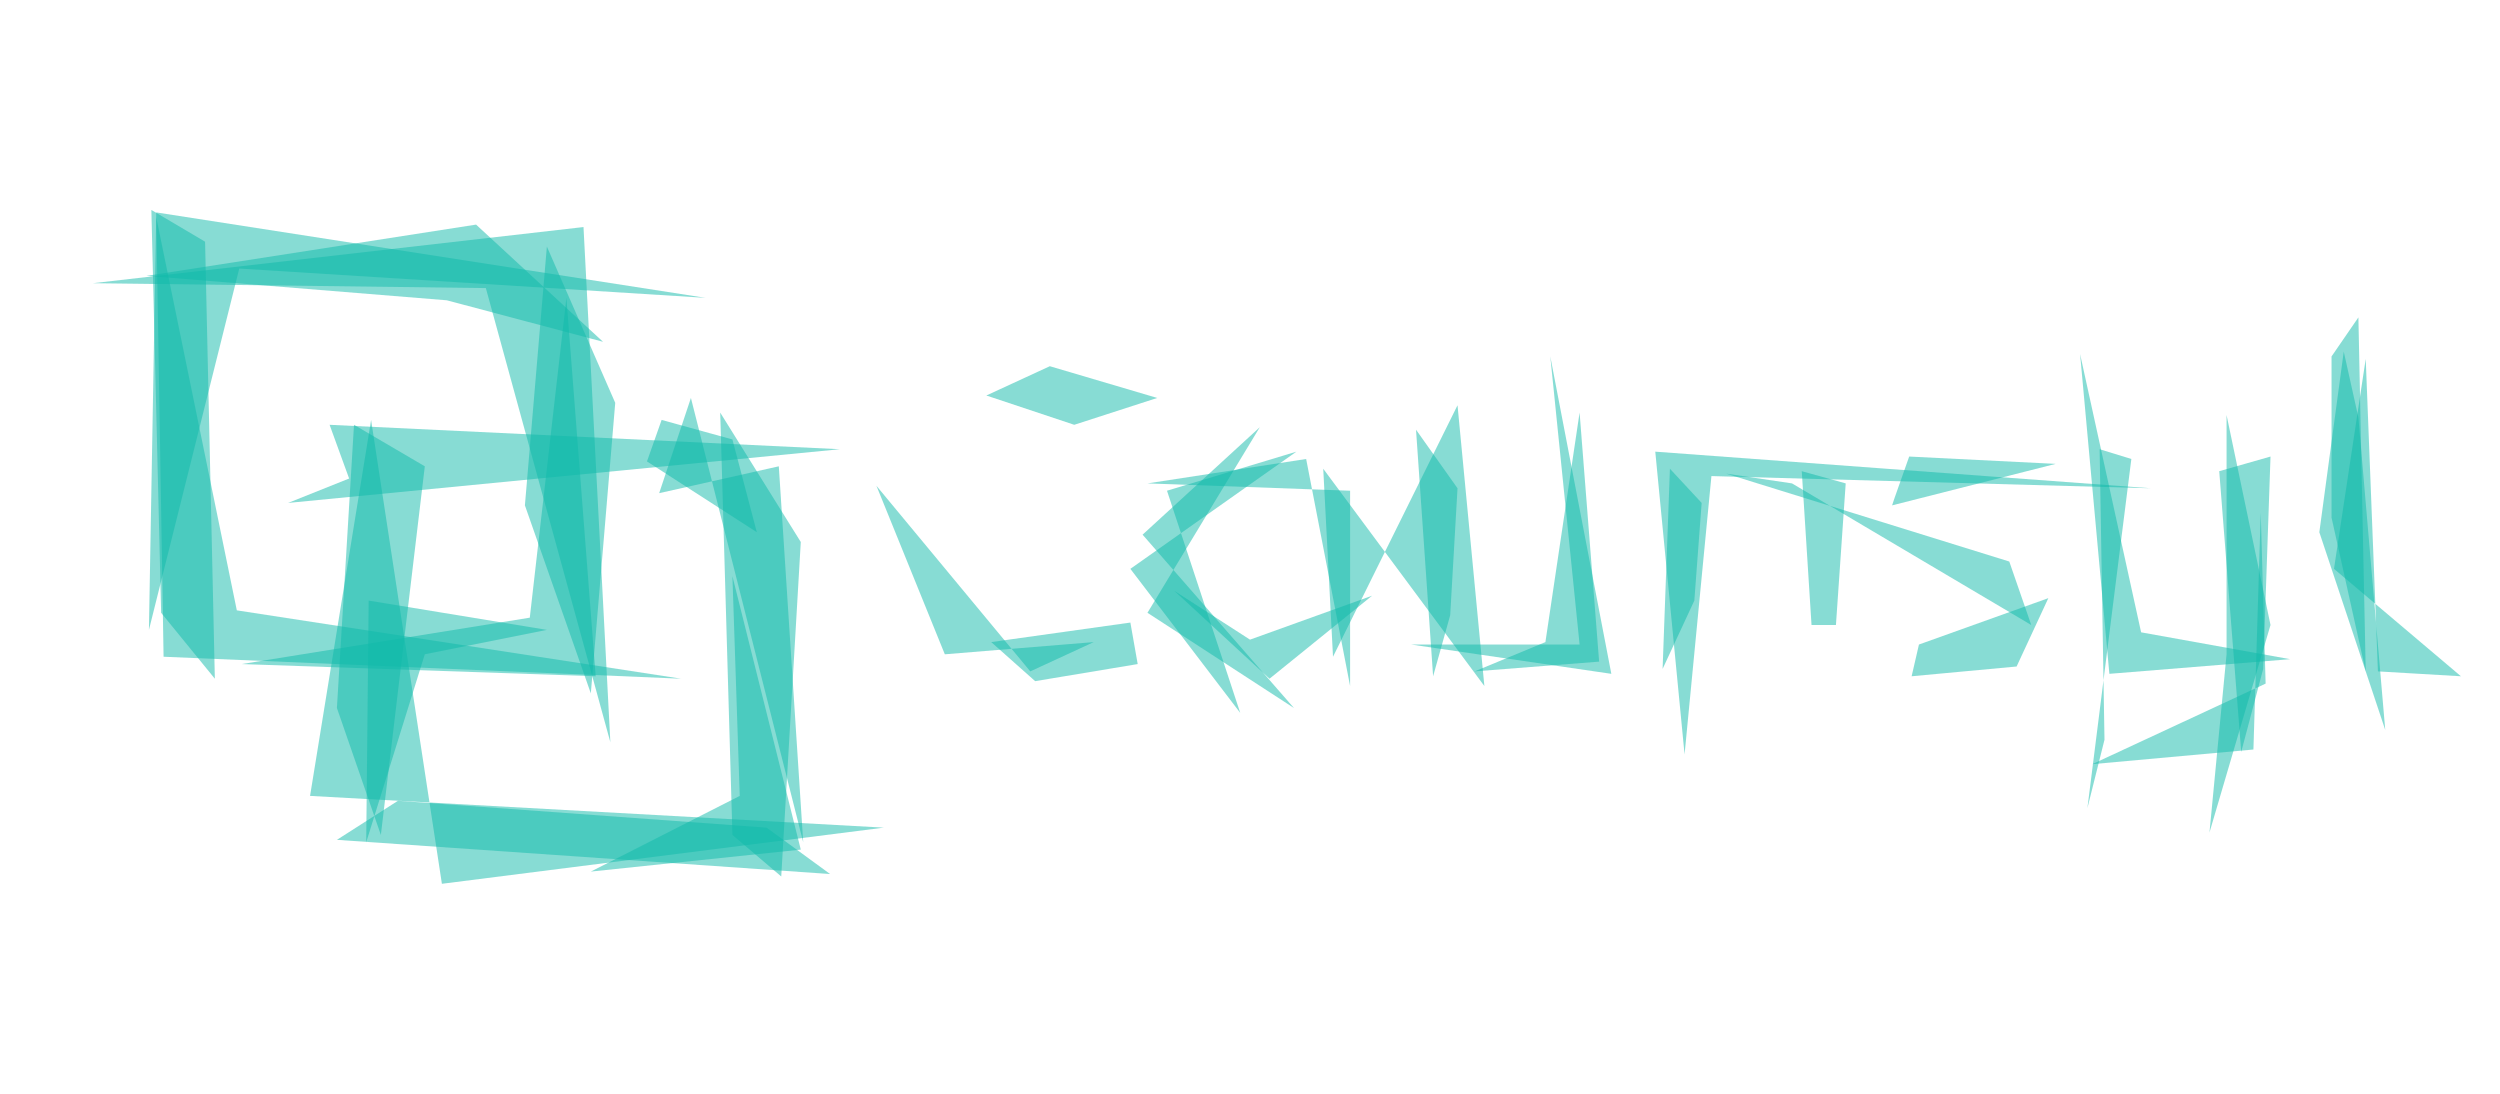
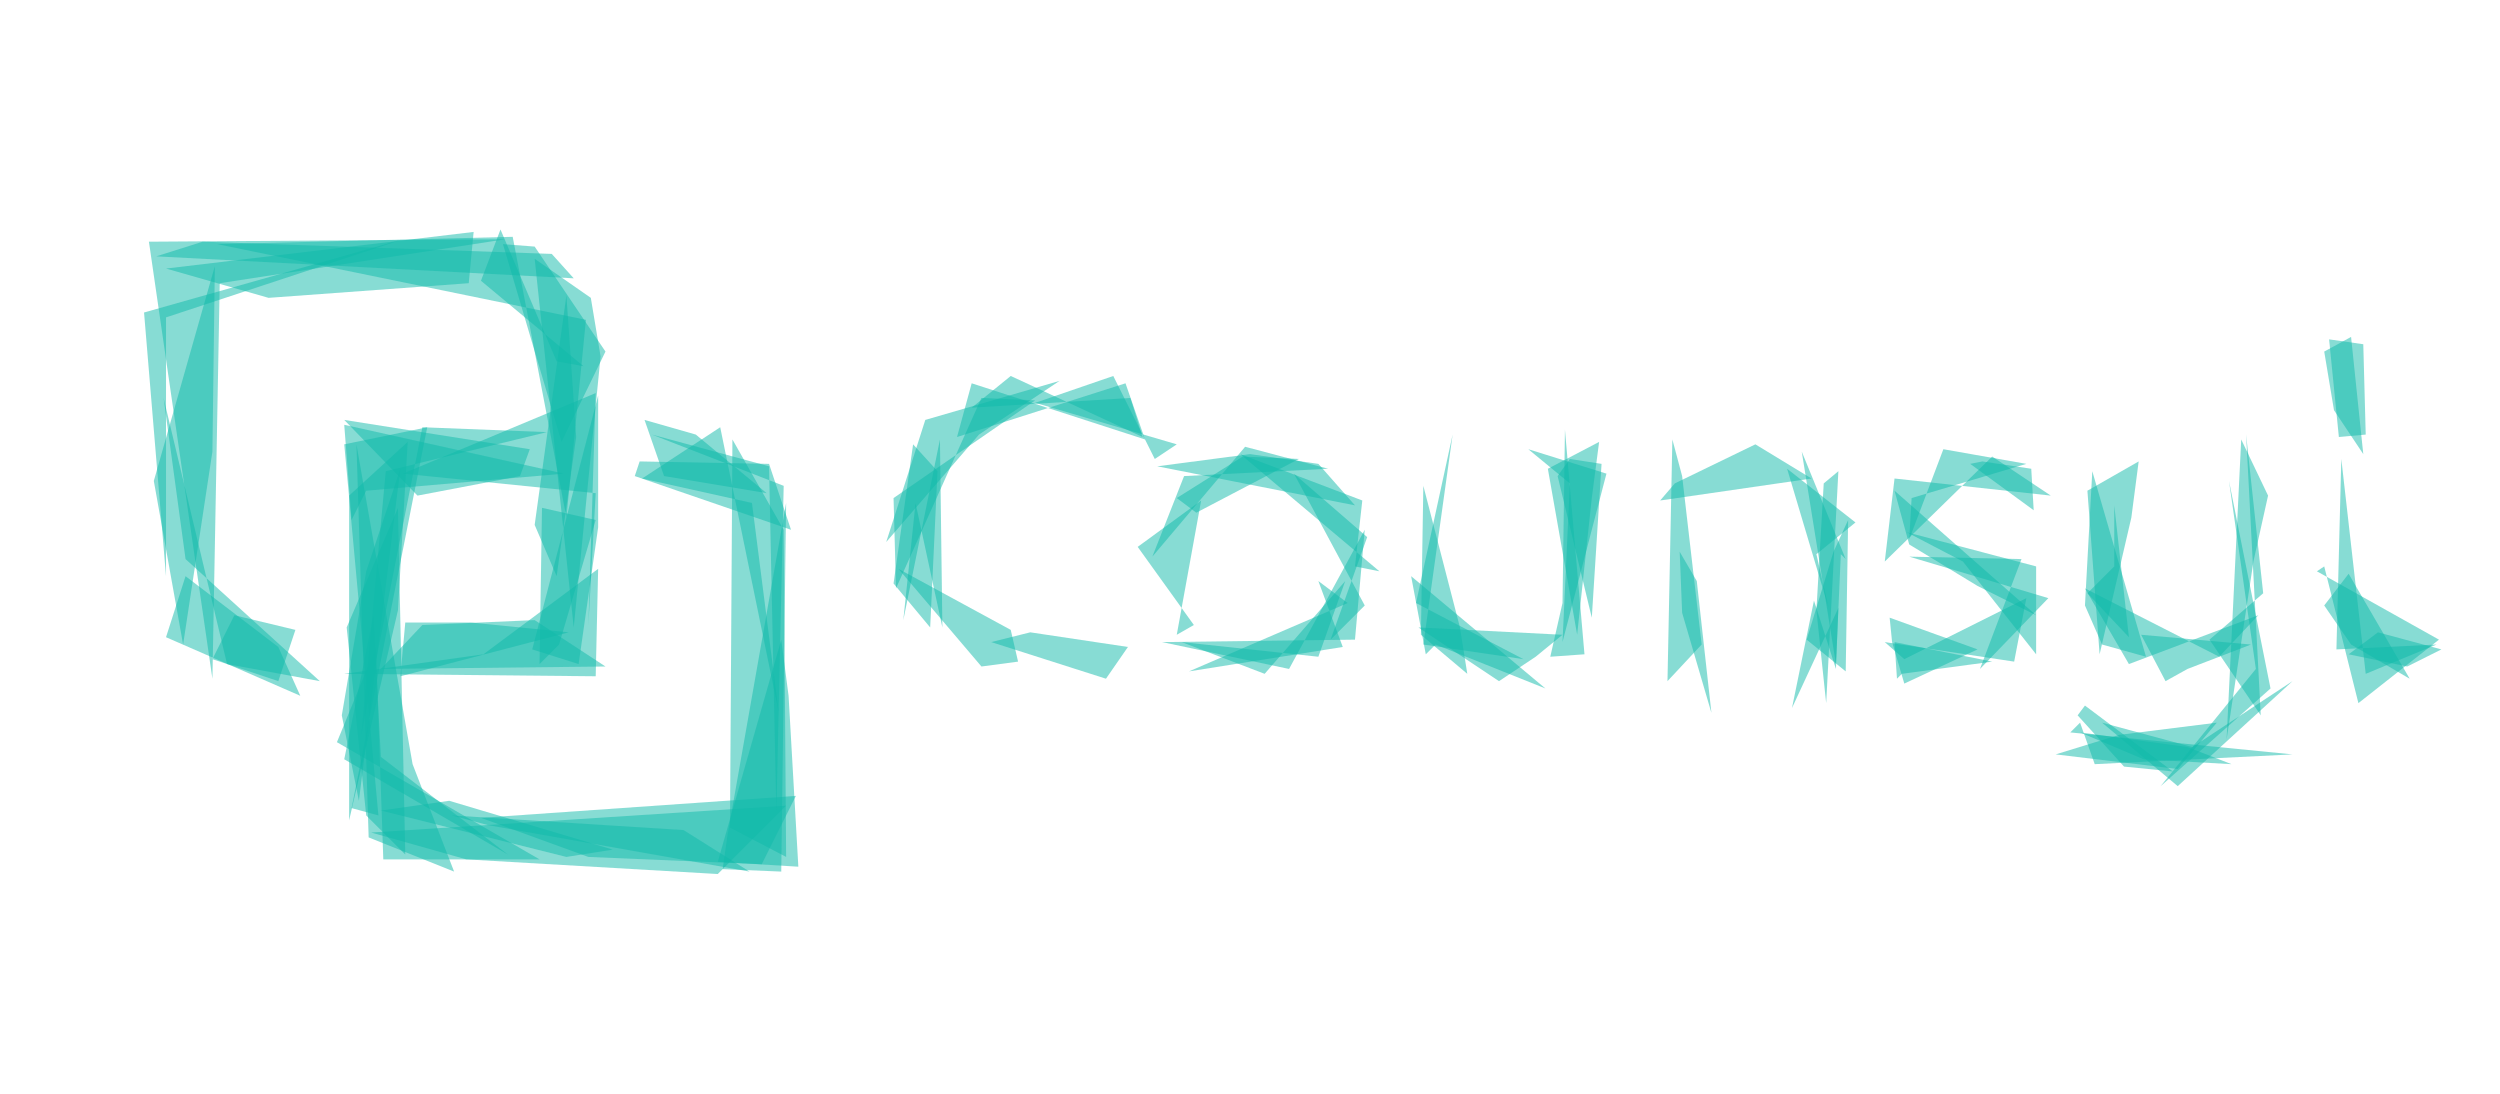
<svg xmlns="http://www.w3.org/2000/svg" version="1.1" viewBox="0 0 1024 448" width="1024" height="448">
  <g fill-opacity=".5" fill="#1BA">
-     <path d="M127 326l235 13-181 23-29-190" />
-     <path d="M64 87l225 35-191-12-37 148" />
-     <path d="M239 93l11 211-51-186-161-2m257 53l33 53-8 137-20-17" />
-     <path d="M97 250L64 89l3 180 212 9" />
-     <path d="M344 184l-226 22 25-10-8-22" />
-     <path d="M217 253L99 272l145 5-12-155m376 159l-66-89 4 77 51-103m-119 35l30 91-45-59 68-48m419 33l10-74 6 27 11 128m-65-31l-7 73 25-85-18-86m-234 15l203 15-180-5-11 114m-527 19l151 11 26 19-202-14" />
-     <path d="M578 264h69l-12-118 25 130m-395-87l6-17 29 8 10 38m428-25l4 63h10l4-58m-582-7l-29-17-7 116 18 52m818-67l34 2-52-44 13-86M387 268l61-5-26 12-63-76m480 46l-53 19-3 13 43-4m36 30l-2-119 13 4-18 143" />
-     <path d="M604 275l51-4-8-102-14 94m224 50l66-6 3-97 2 70m-713-73l27 77 10-119-28-64" />
-     <path d="M195 92l52 48-64-17-123-10m772 143l-98-58-27-4 116 36m-270-29l-83-3 65-10 18 93m-250 45l-3-90 28 112-86 9m162-195l26-12 44 13-34 11" />
-     <path d="M470 251l60 39-62-71 48-44M329 345l-10-154-49 11 13-39m411 83l-13 28 3-82 13 14M66 251L62 86l22 13 4 179m881-3l-3-145-11 16v66m-731 46l-73-12-1 99 24-77" />
-     <path d="M481 242l31 20 50-18-42 34m-57-23l-57 8 18 16 42-7m310-68l6-17 60 3-67 17m-188 70l-7-101 17 24-3 52m333 22l-9 34-9-115 21-6" />
-     <path d="M938 270l-61-11-25-114 12 131" />
+     <path d="M138 304l83 48h-64l-3-87m472-81l32 10-18 69 3-65m-264-26l-16 50 38-44 33-22m-221 39l-42 8-30-31 76 12m625 125l26-8 40-5-16 19M473 188l9-6-58-17 32-11M68 261l55 24-9-20-38-29m508 32l4-4 45 18-55-46m276 5l55 28 16-17-53 20M206 100l13 1 29 43-18 37m526 94l-16-13 11-36 6-13m-202-6l-81-16 38-5 28 4" />
+     <path d="M322 330l-170 11 39 11 103 6m478-128l44-43 24 16-64-7m223 66l-50-28 3-2 14 56m-825-12l103 1 1-44-47 35m330 6l-52-11 79-1 4-45M68 110l126-15-2 21-82 6" />
+     <path d="M155 334l-11-3 31-156-34 7m261 91l15-2-3-13-46-25m318-35l33-16 23 14-62 9M322 351l-23-12 1-159 21 37" />
+     <path d="M260 195l2-6 53 1 9 27m574 89l41-27-47 43-31-26m-51-56l24 12-58-51 6 22" />
+     <path d="M780 270l50-25-5 26-53-8M61 99l26 179 3-162 117-18m37 104l-3 54 3-95-79 33m791-26l-4-24 11-6 5 48m-6 49l25 43-24-14-11-16m-170-27l14-37 34 6-47 14m-94-9l8 69-14 15 2-99m-492 75h-27l-2 22 69-18m347-12l15-69-12 86 41 6m-94-76l29 54-14 14 15-42" />
+     <path d="M131 279l-38-7-26-109 9 66m290-25l58-40-22-1-35 78m99-17l26-19-10 55 7-4m292-38l53 14v36l-30-38m83 49l9-5 26-10-45-4m-557 2l3 23 4 70-33-2m-62-141L210 97l-121 3 151 31m403 57l-5 7 14 58 4-63m160 81l-40-8 1 15 2-2m-610 37l17 44-35-14-5-161m338 81l56 6 11-31-33 38m47-42l-10-2 3-27-50-19m368 3l-21 12 5 67 13-56" />
+     <path d="M482 204l27-17 23 1-42 22m317-20l26 19-1-17-20-3m-498 13l-42-7-8-23 21 6m567 118l6 17 81-4-91-9" />
+     <path d="M878 311l36 2-18-7-44-6" />
+     <path d="M924 274l-11-77 17 85-45 40m-771-43l-27-9 9-18 25 6m525 2l-12-68 21-11-3 23m-433-98l23 16 4 24-11 111m187 2l-16 4 47 15 9-13m318 15l30-14-36-13 1 10m-463 91l14-28-129 9 44 16m227-172l-5-16-65 4 16-13" />
+     <path d="M251 348l-67-20-28 4 76 19m-74-158l66-16-51-2-25 126M87 185l-12 79-12-67 25-88m282 145l15-74 1 77-11-51" />
+     <path d="M141 174l90 20-81 7-6 12" />
+     <path d="M150 334l-8-77 21-49 3 142m754-172l6 115-21-31 22-19m-417-60l-38 45 13-33 59-3m425 84l29-12-41 2 2-78m-148 86l28-29-57-17 46 1m-606-21l-1 64 8-8 15-51" />
+     <path d="M153 252l-12 59 67 39-52-40m578-20l19-41-1 25-9-28m-351-67l69-22 8 23-71-23m492 159l-20-2-19-21 3-4" />
+     <path d="M307 357l-27-17-95-6 15 4m553-145l-5 95-4-38 3-52m176 32l-11 73 6-123 11 23m29-24l-4-40 14 2 1 37m-368 98l-19-16 1-61 15 58m376 2l26 7-14 7-24-5m-105-75l22 76-18-5-7-16m-473 9l3-64-10-11-8 57" />
+     <path d="M754 227l2 2-18-44 14 87m-212-34l12 9-65 28 63-10m31-8l59 3-11 9-15 10m-369-63v-54l-27 104 19 6m-9-124l11 2-42-35 8-21m661 113v25l-11 11 17 18m-725 67l-7-35 10-59 14-42" />
+     <path d="M163 250l-20 86V203l24-22M83 99l-19 6 171 9-9-10" />
+     <path d="M68 130v106l-9-108 106-30m530 140l6 54-12-41-1-25m-39 42l-8-92-1 71-5 22m114-20l-17-57 28 22-16 13m-571 29l46-2 29 19-92 1m139-99l24 117-11-86-45-10" />
+     <path d="M298 342l24-136-2 151-24-1" />
+     <path d="M318 333l3-134-54-21 48 13m-96 24l9 21 8-57-4-58" />
  </g>
</svg>
